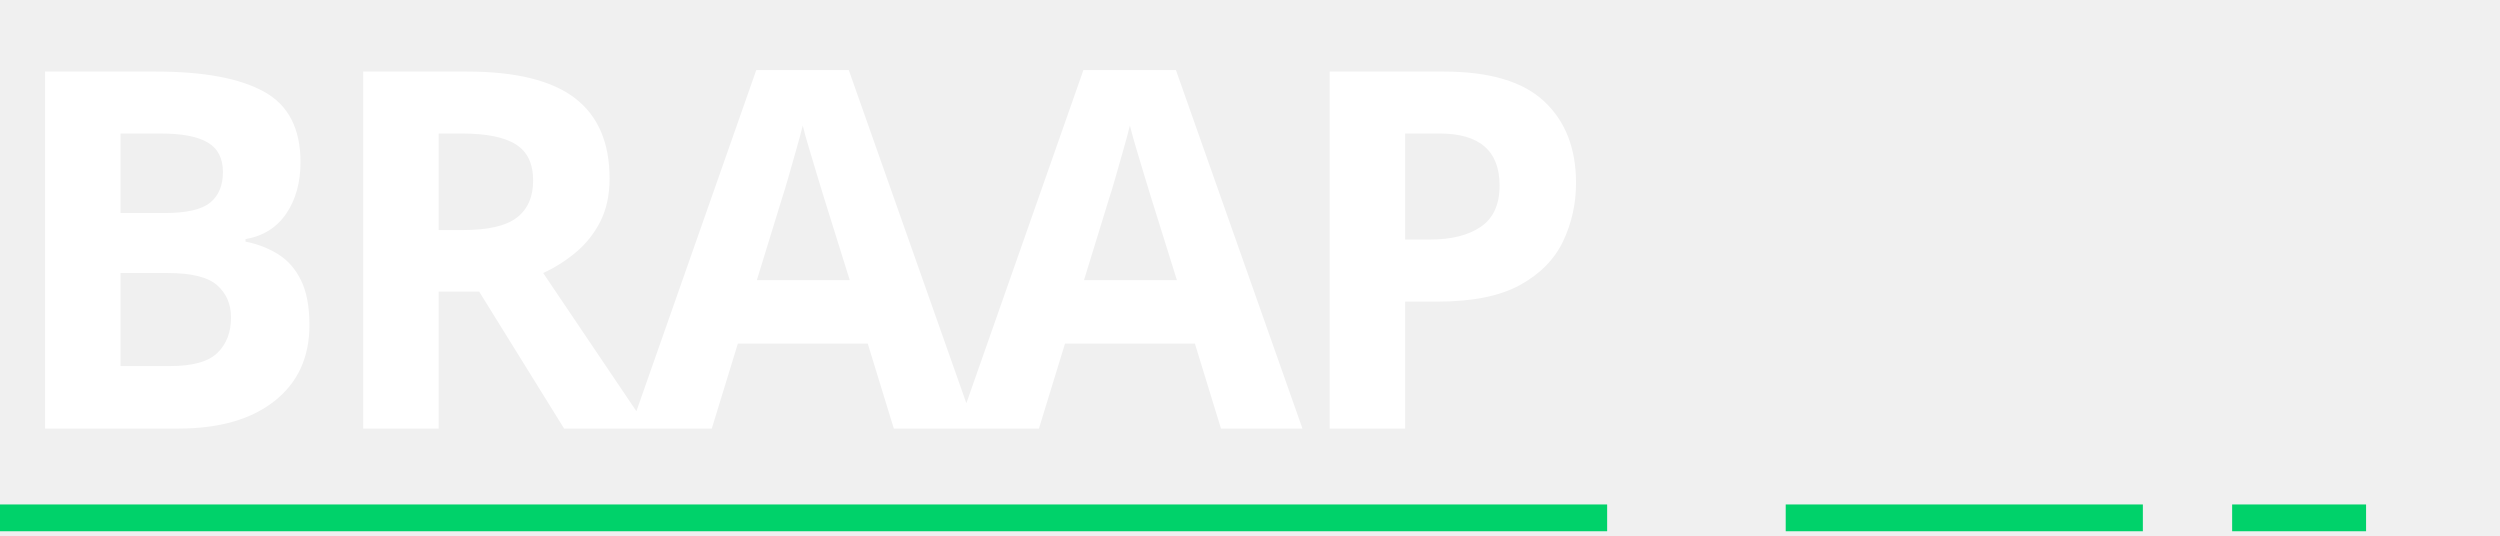
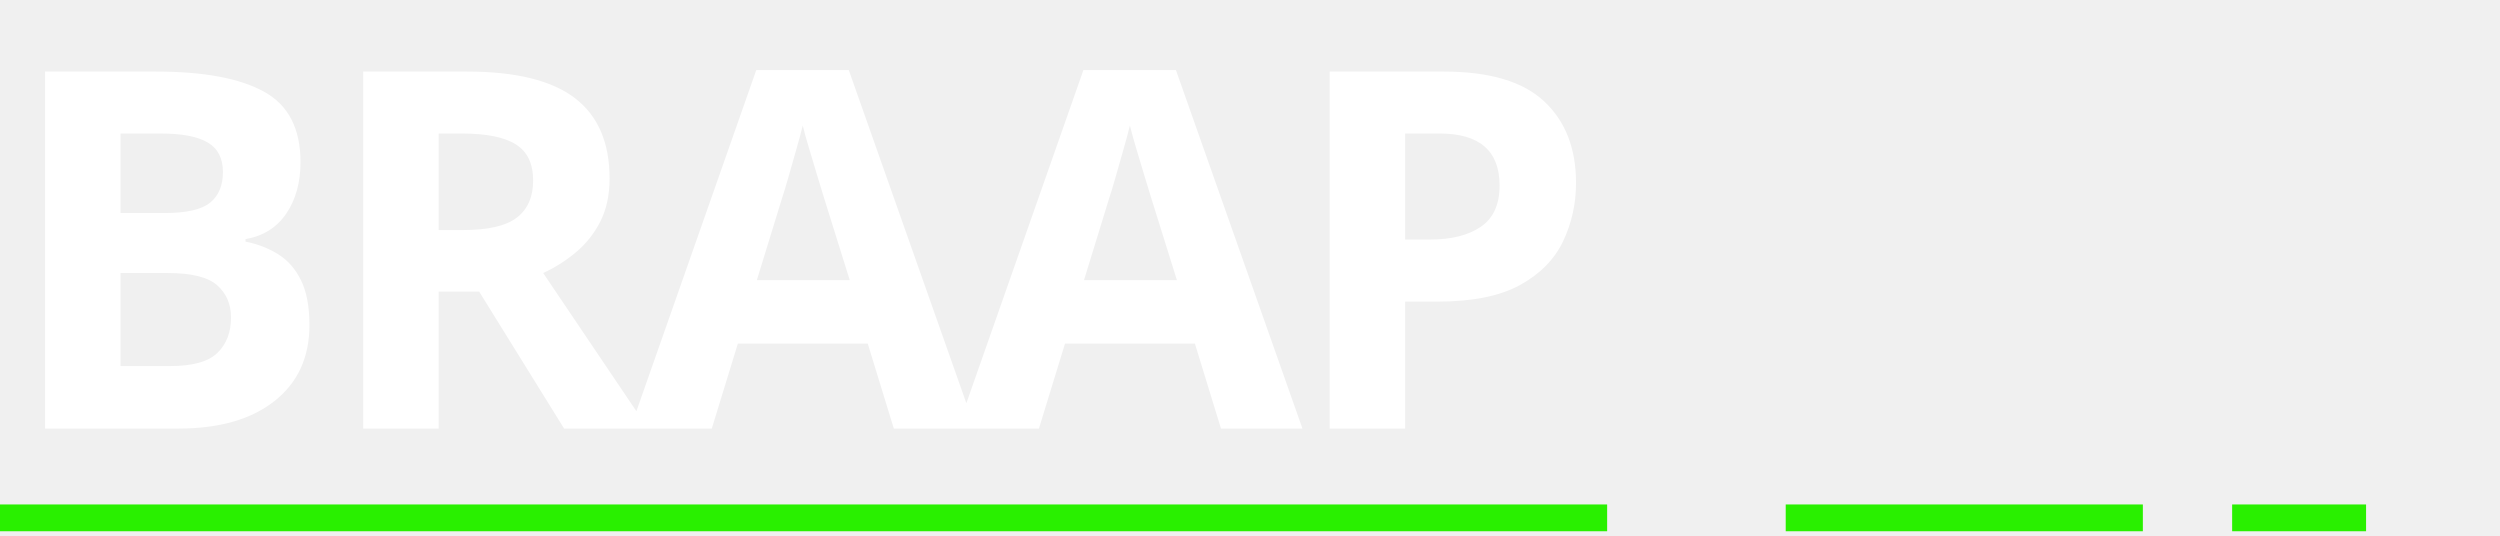
<svg xmlns="http://www.w3.org/2000/svg" viewBox="0 0 280 60" fill="none">
  <text x="0" y="48" font-family="'Arial Black', 'Impact', sans-serif" font-weight="900" font-size="56" fill="white" letter-spacing="-2">BRAAP</text>
-   <line x1="0" y1="58" x2="180" y2="58" stroke="#00D26A" stroke-width="3" />
-   <line x1="200" y1="58" x2="240" y2="58" stroke="#00D26A" stroke-width="3" />
-   <line x1="250" y1="58" x2="265" y2="58" stroke="#00D26A" stroke-width="3" />
+   <line x1="0" y1="58" x2="180" y2="58" stroke="#29F000" stroke-width="3" />
+   <line x1="200" y1="58" x2="240" y2="58" stroke="#29F000" stroke-width="3" />
+   <line x1="250" y1="58" x2="265" y2="58" stroke="#29F000" stroke-width="3" />
</svg>
